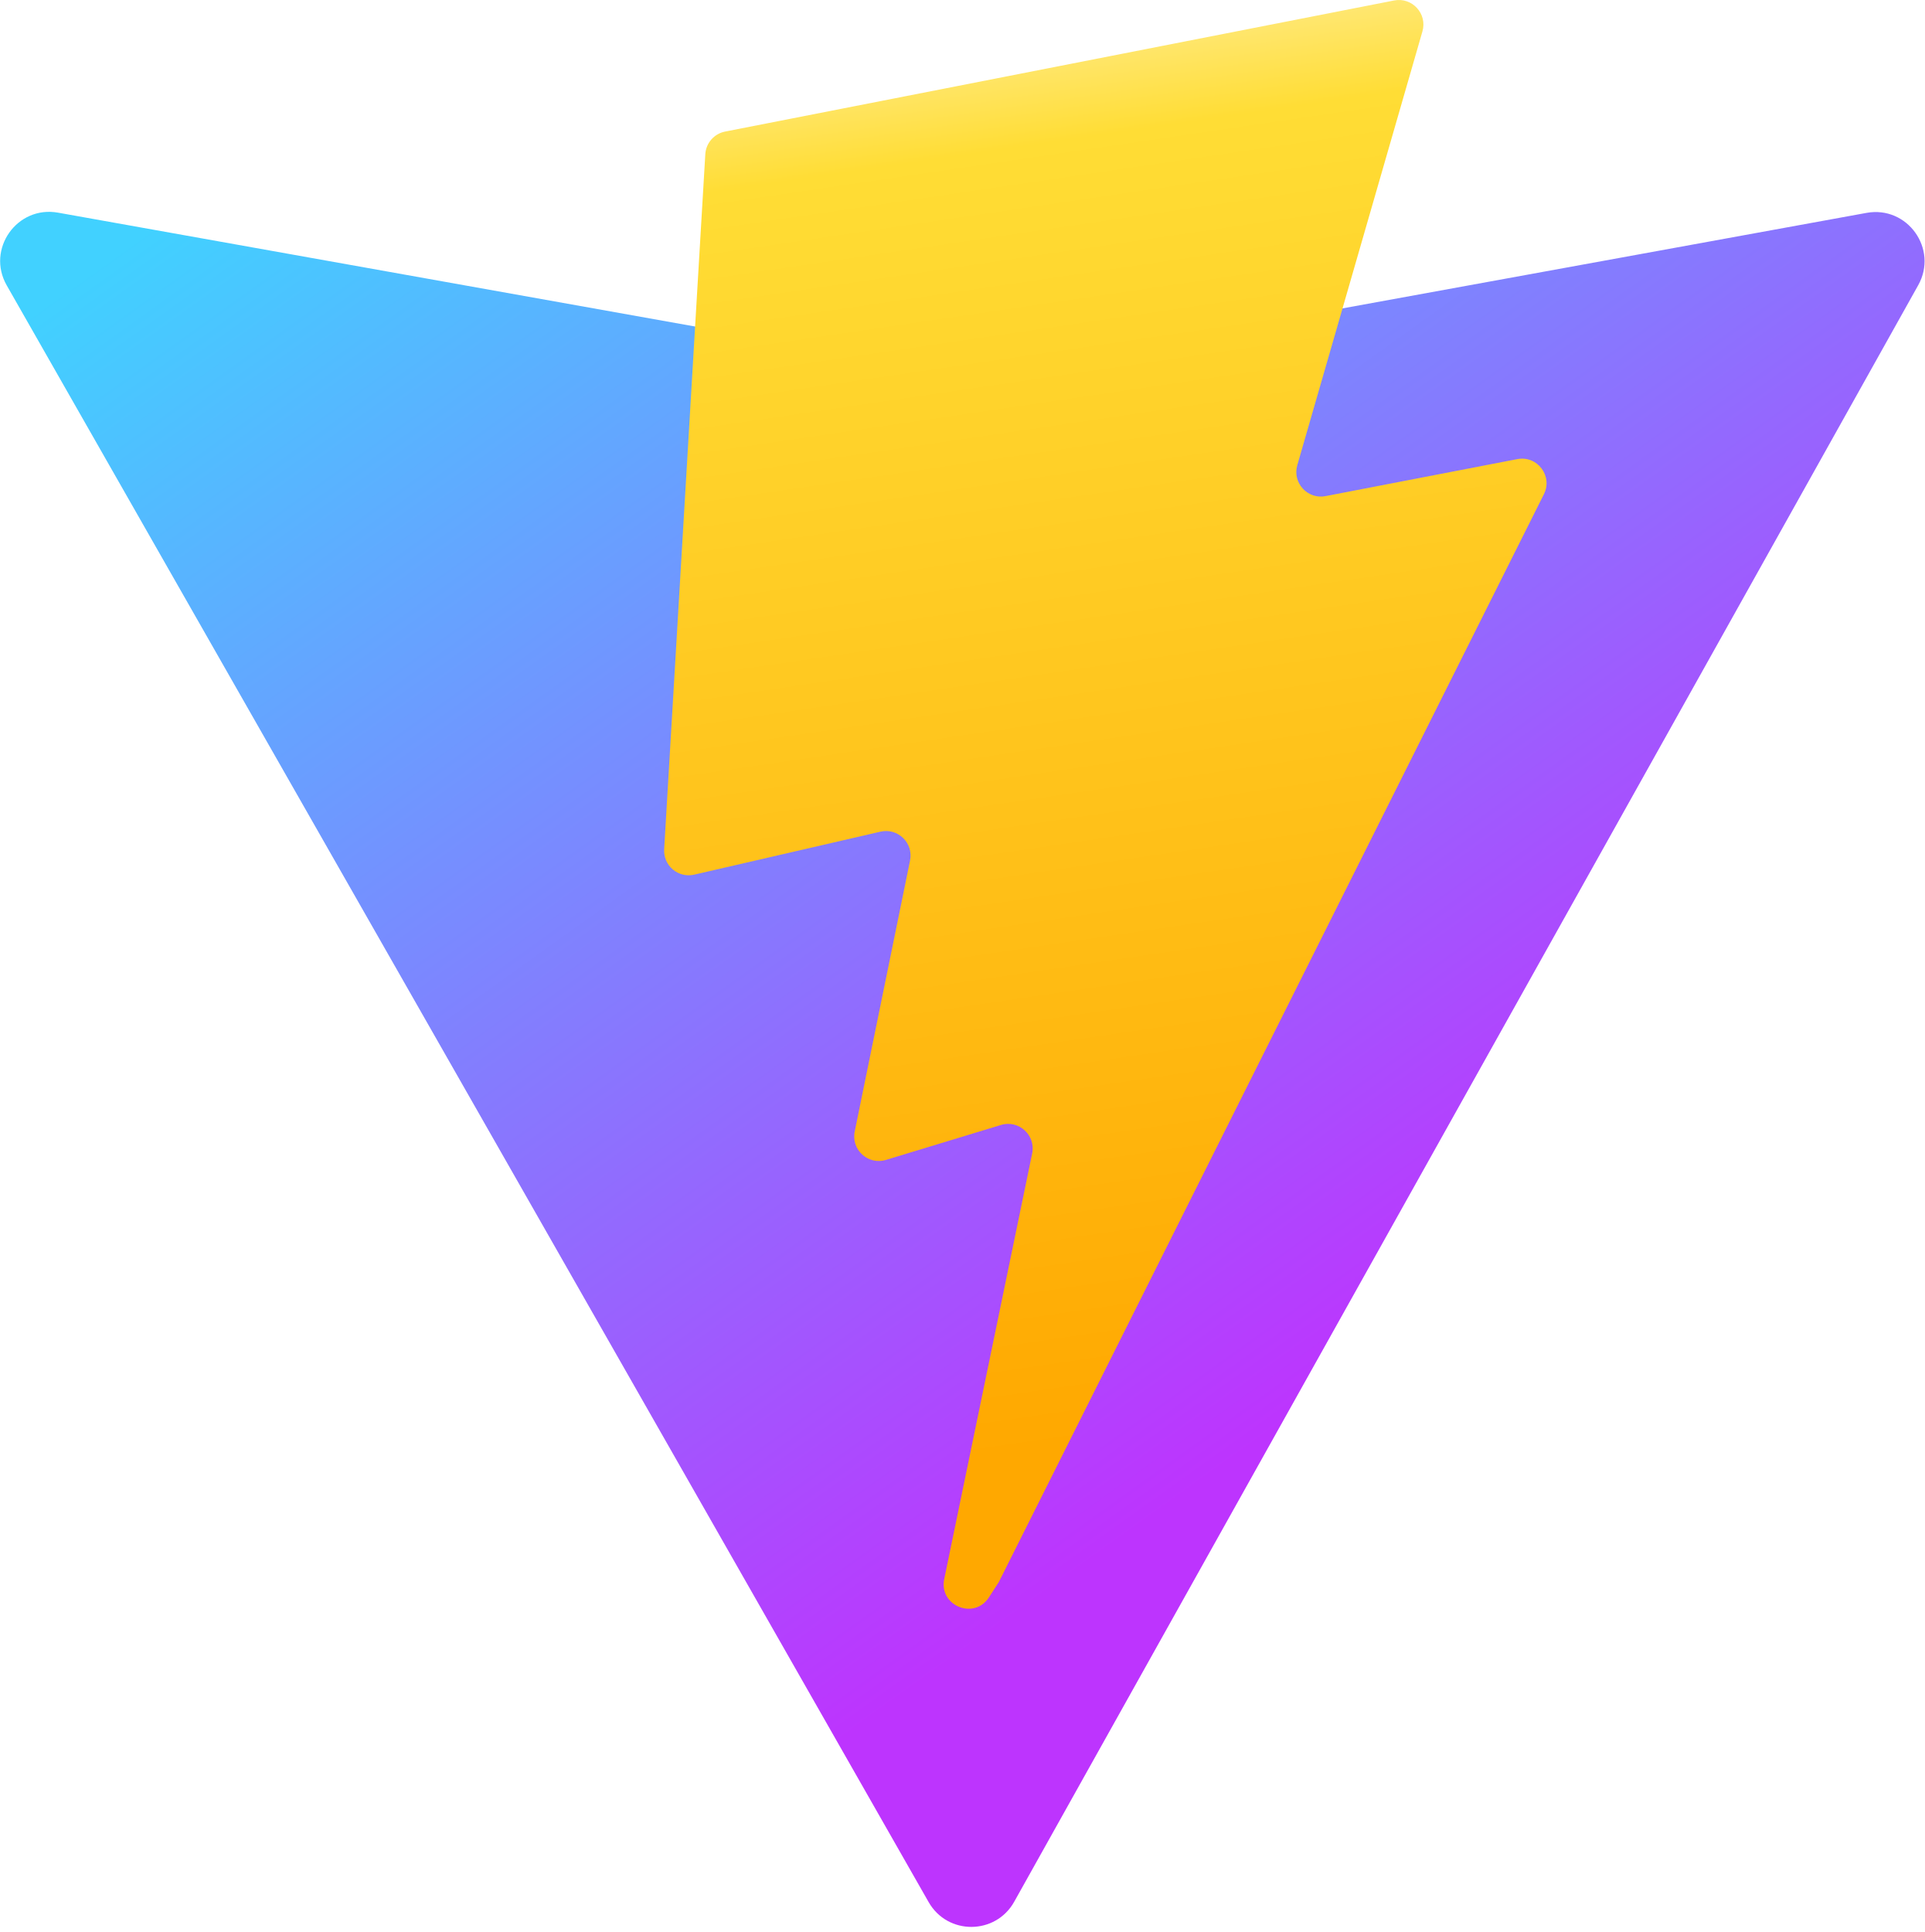
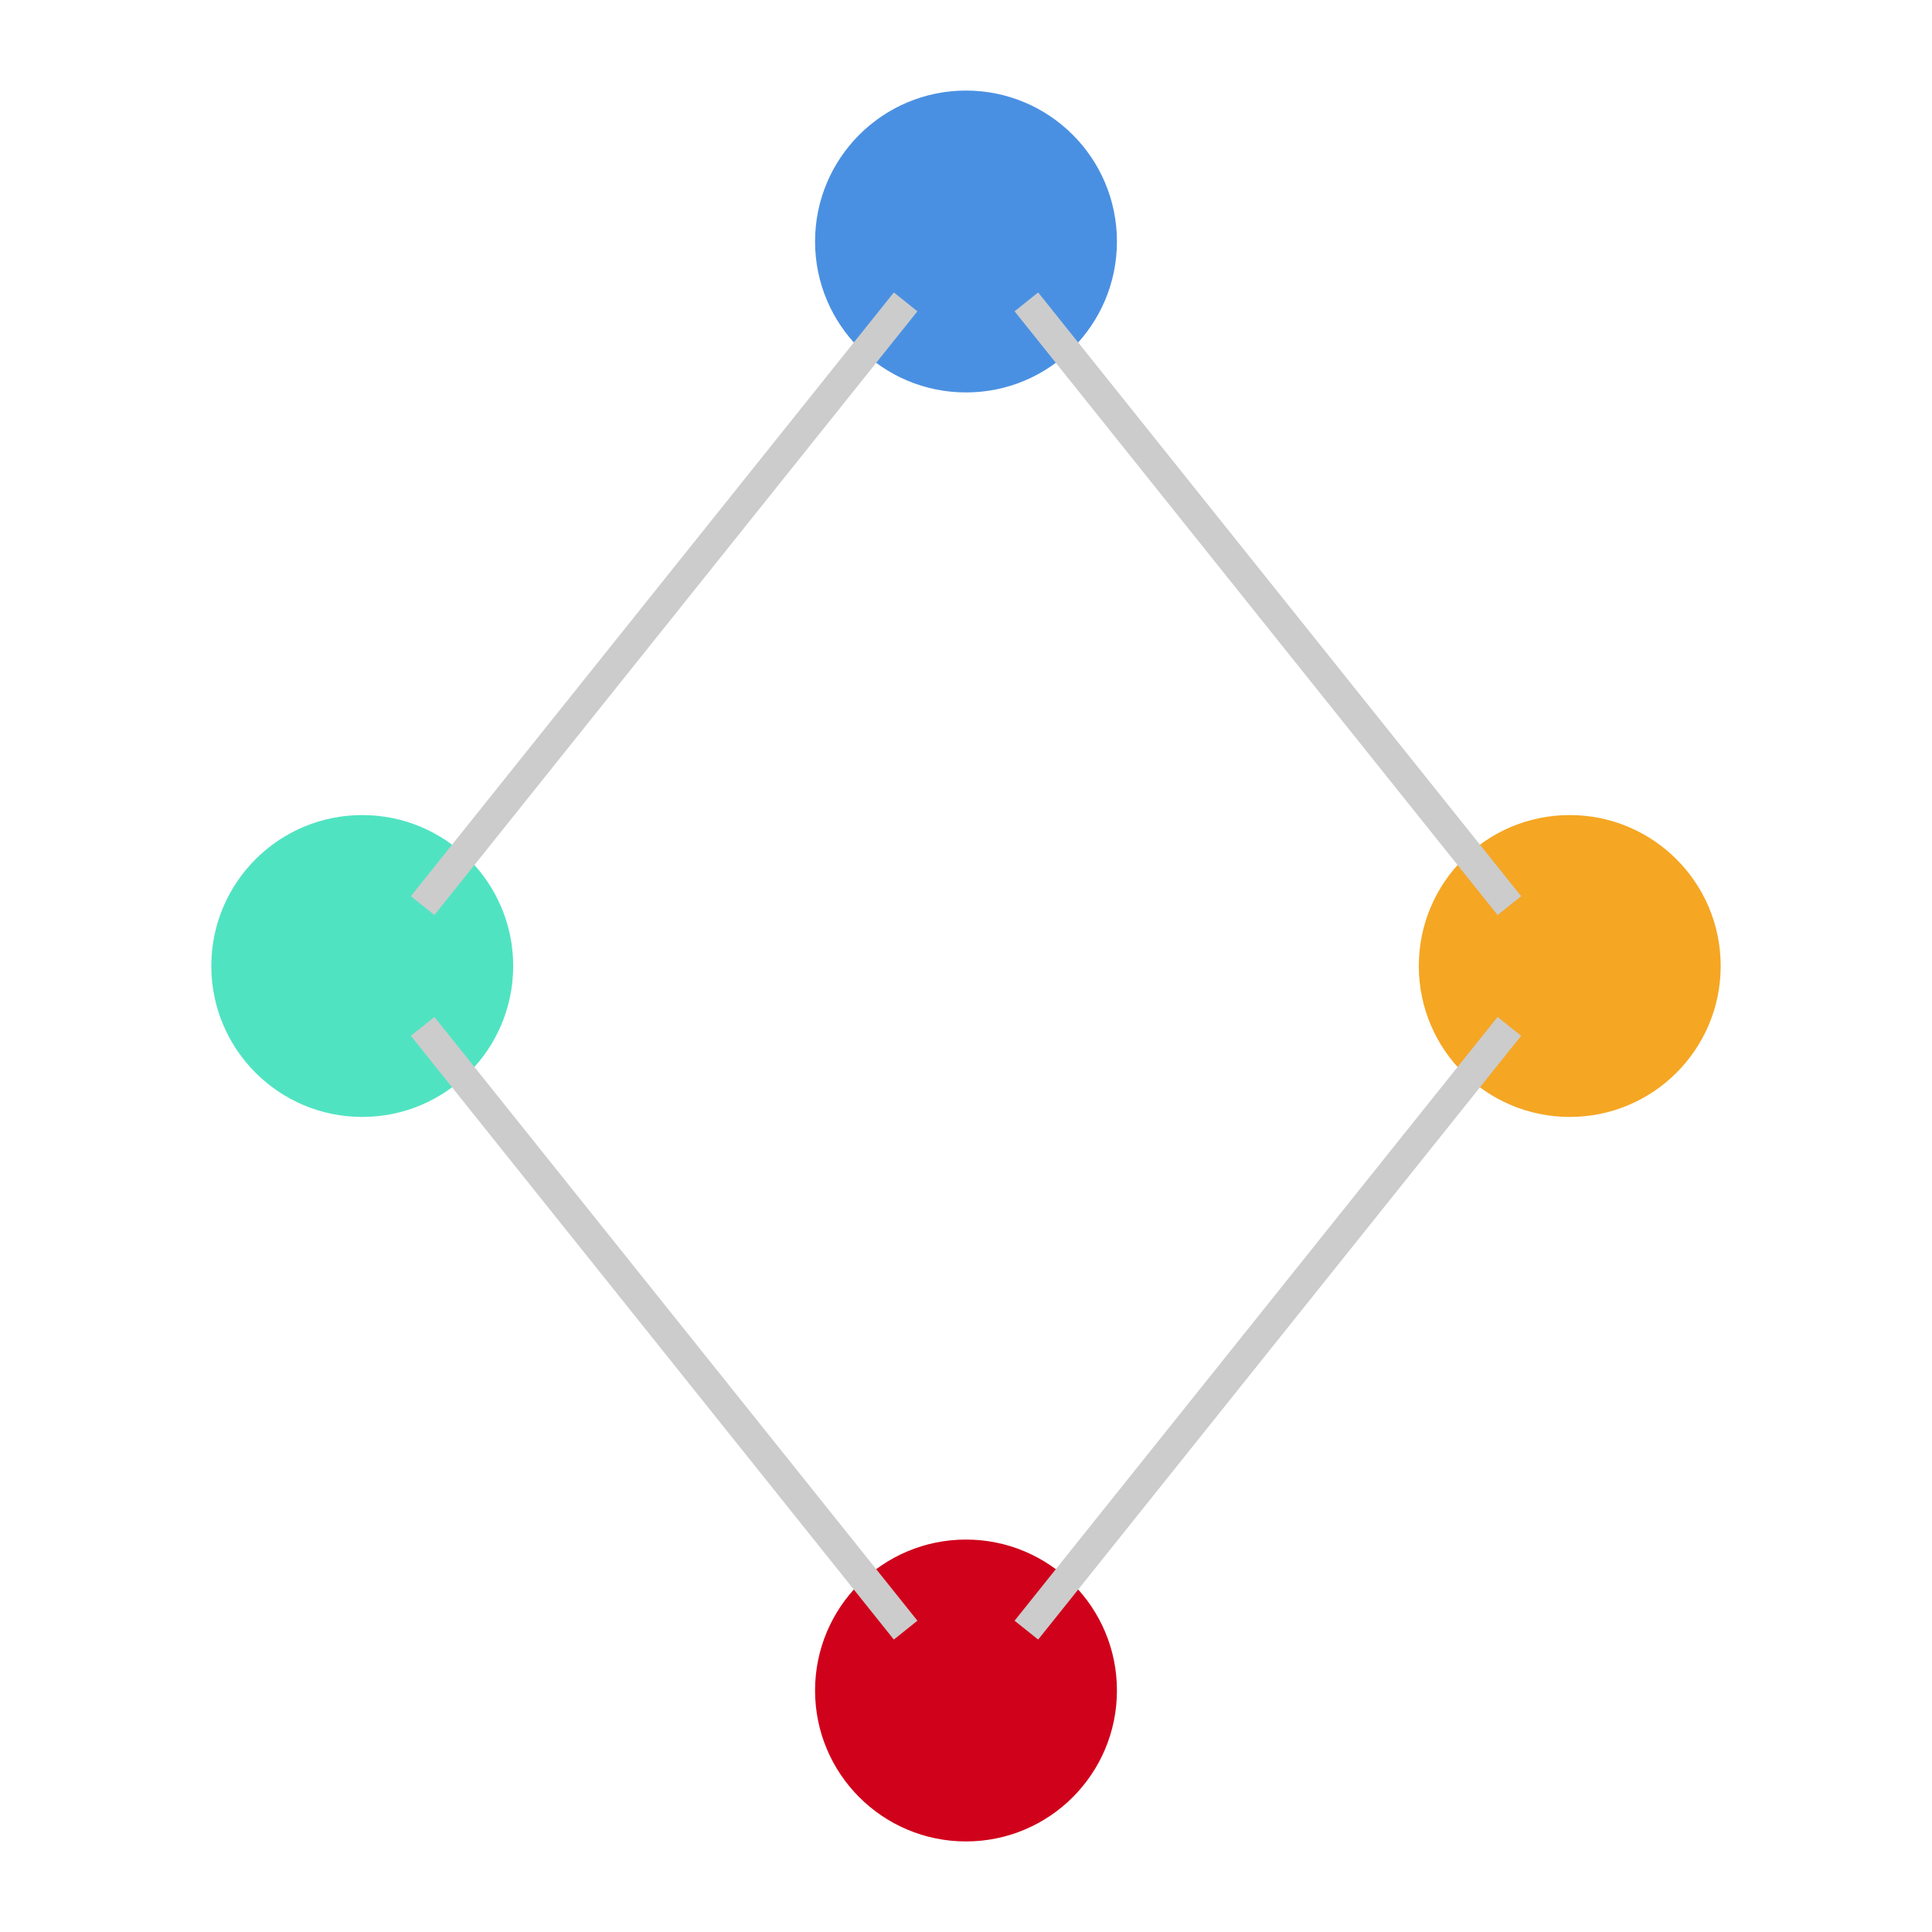
- <svg xmlns="http://www.w3.org/2000/svg" aria-hidden="true" role="img" class="iconify iconify--logos" width="31.88" height="32" preserveAspectRatio="xMidYMid meet" viewBox="0 0 256 257">
-   <defs>
-     <linearGradient id="IconifyId1813088fe1fbc01fb466" x1="-.828%" x2="57.636%" y1="7.652%" y2="78.411%">
-       <stop offset="0%" stop-color="#41D1FF" />
-       <stop offset="100%" stop-color="#BD34FE" />
-     </linearGradient>
-     <linearGradient id="IconifyId1813088fe1fbc01fb467" x1="43.376%" x2="50.316%" y1="2.242%" y2="89.03%">
-       <stop offset="0%" stop-color="#FFEA83" />
-       <stop offset="8.333%" stop-color="#FFDD35" />
-       <stop offset="100%" stop-color="#FFA800" />
-     </linearGradient>
-   </defs>
-   <path fill="url(#IconifyId1813088fe1fbc01fb466)" d="M255.153 37.938L134.897 252.976c-2.483 4.44-8.862 4.466-11.382.048L.875 37.958c-2.746-4.814 1.371-10.646 6.827-9.67l120.385 21.517a6.537 6.537 0 0 0 2.322-.004l117.867-21.483c5.438-.991 9.574 4.796 6.877 9.62Z" />
-   <path fill="url(#IconifyId1813088fe1fbc01fb467)" d="M185.432.063L96.44 17.501a3.268 3.268 0 0 0-2.634 3.014l-5.474 92.456a3.268 3.268 0 0 0 3.997 3.378l24.777-5.718c2.318-.535 4.413 1.507 3.936 3.838l-7.361 36.047c-.495 2.426 1.782 4.5 4.151 3.78l15.304-4.649c2.372-.72 4.652 1.36 4.15 3.788l-11.698 56.621c-.732 3.542 3.979 5.473 5.943 2.437l1.313-2.028l72.516-144.72c1.215-2.423-.88-5.186-3.54-4.672l-25.505 4.922c-2.396.462-4.435-1.77-3.759-4.114l16.646-57.705c.677-2.35-1.37-4.583-3.769-4.113Z" />
+ <svg xmlns="http://www.w3.org/2000/svg" viewBox="0 0 64 64" fill="none" aria-label="Ontology Icon" role="img">
+   <circle cx="32" cy="8" r="5" fill="#4A90E2" />
+   <circle cx="12" cy="32" r="5" fill="#50E3C2" />
+   <circle cx="52" cy="32" r="5" fill="#F5A623" />
+   <circle cx="32" cy="56" r="5" fill="#D0021B" />
+   <line x1="30" y1="10" x2="14" y2="30" stroke="#ccc" strokeWidth="2" />
+   <line x1="34" y1="10" x2="50" y2="30" stroke="#ccc" strokeWidth="2" />
+   <line x1="30" y1="54" x2="14" y2="34" stroke="#ccc" strokeWidth="2" />
+   <line x1="34" y1="54" x2="50" y2="34" stroke="#ccc" strokeWidth="2" />
</svg>
